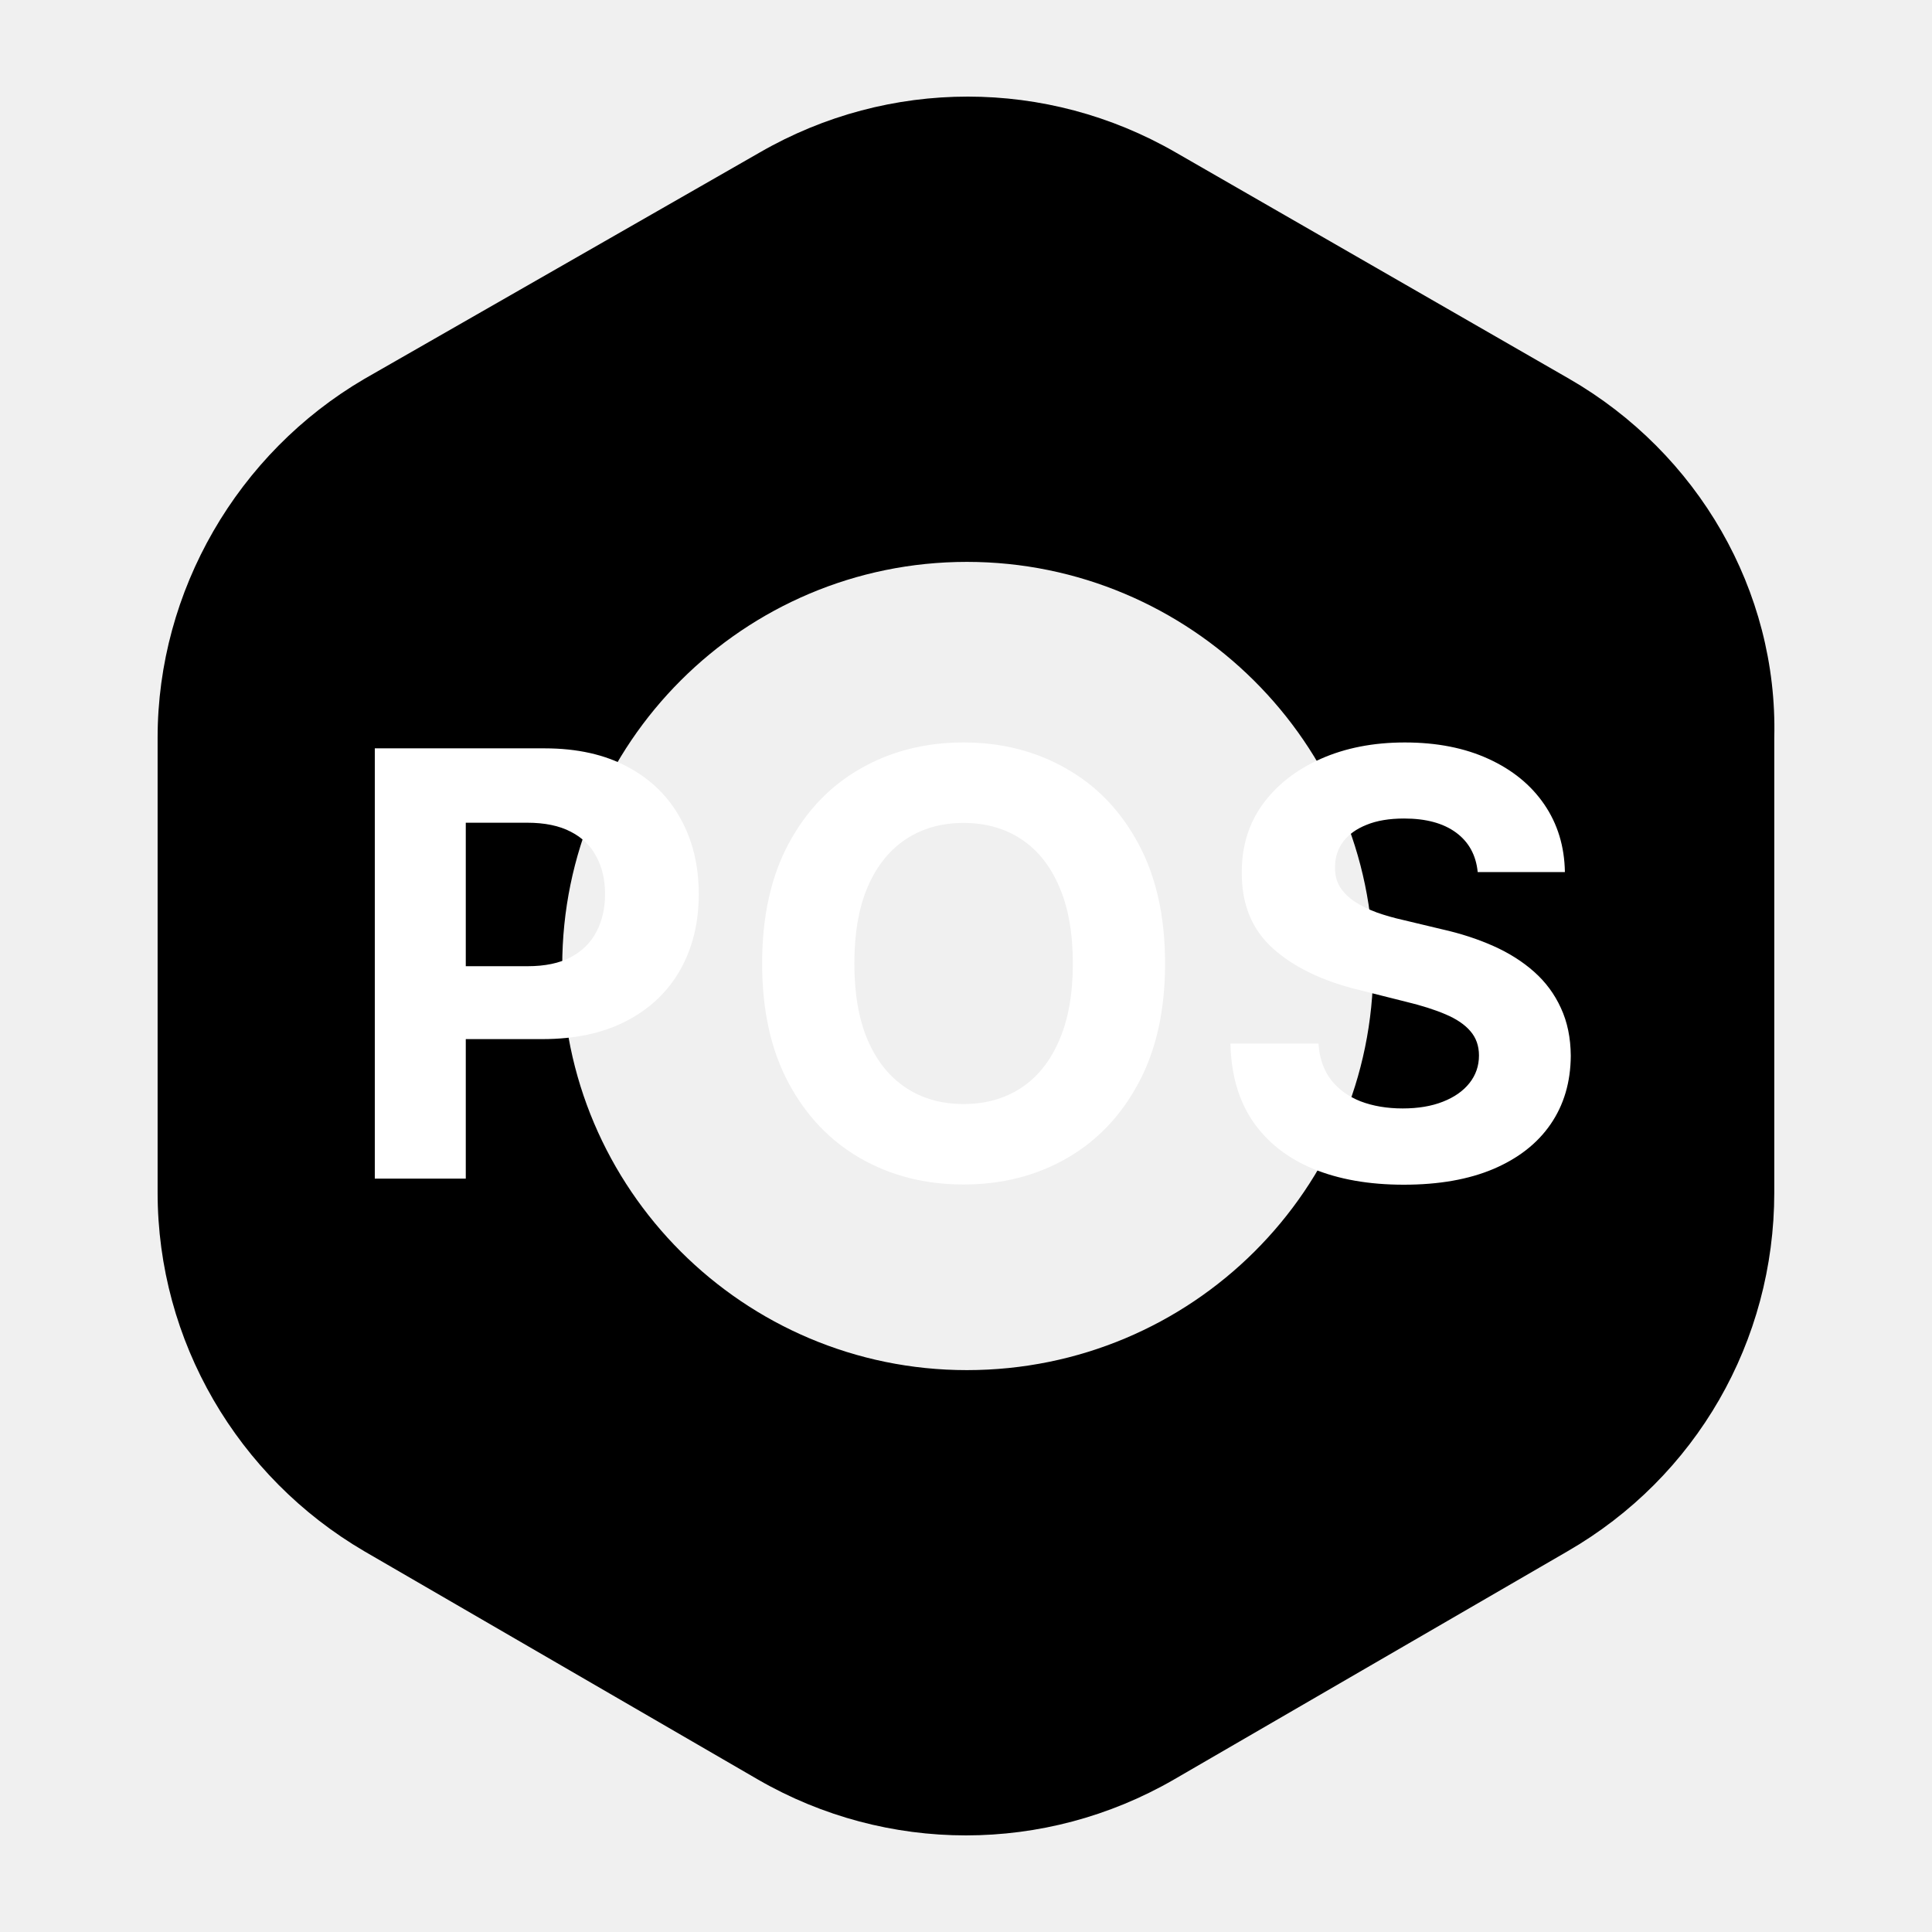
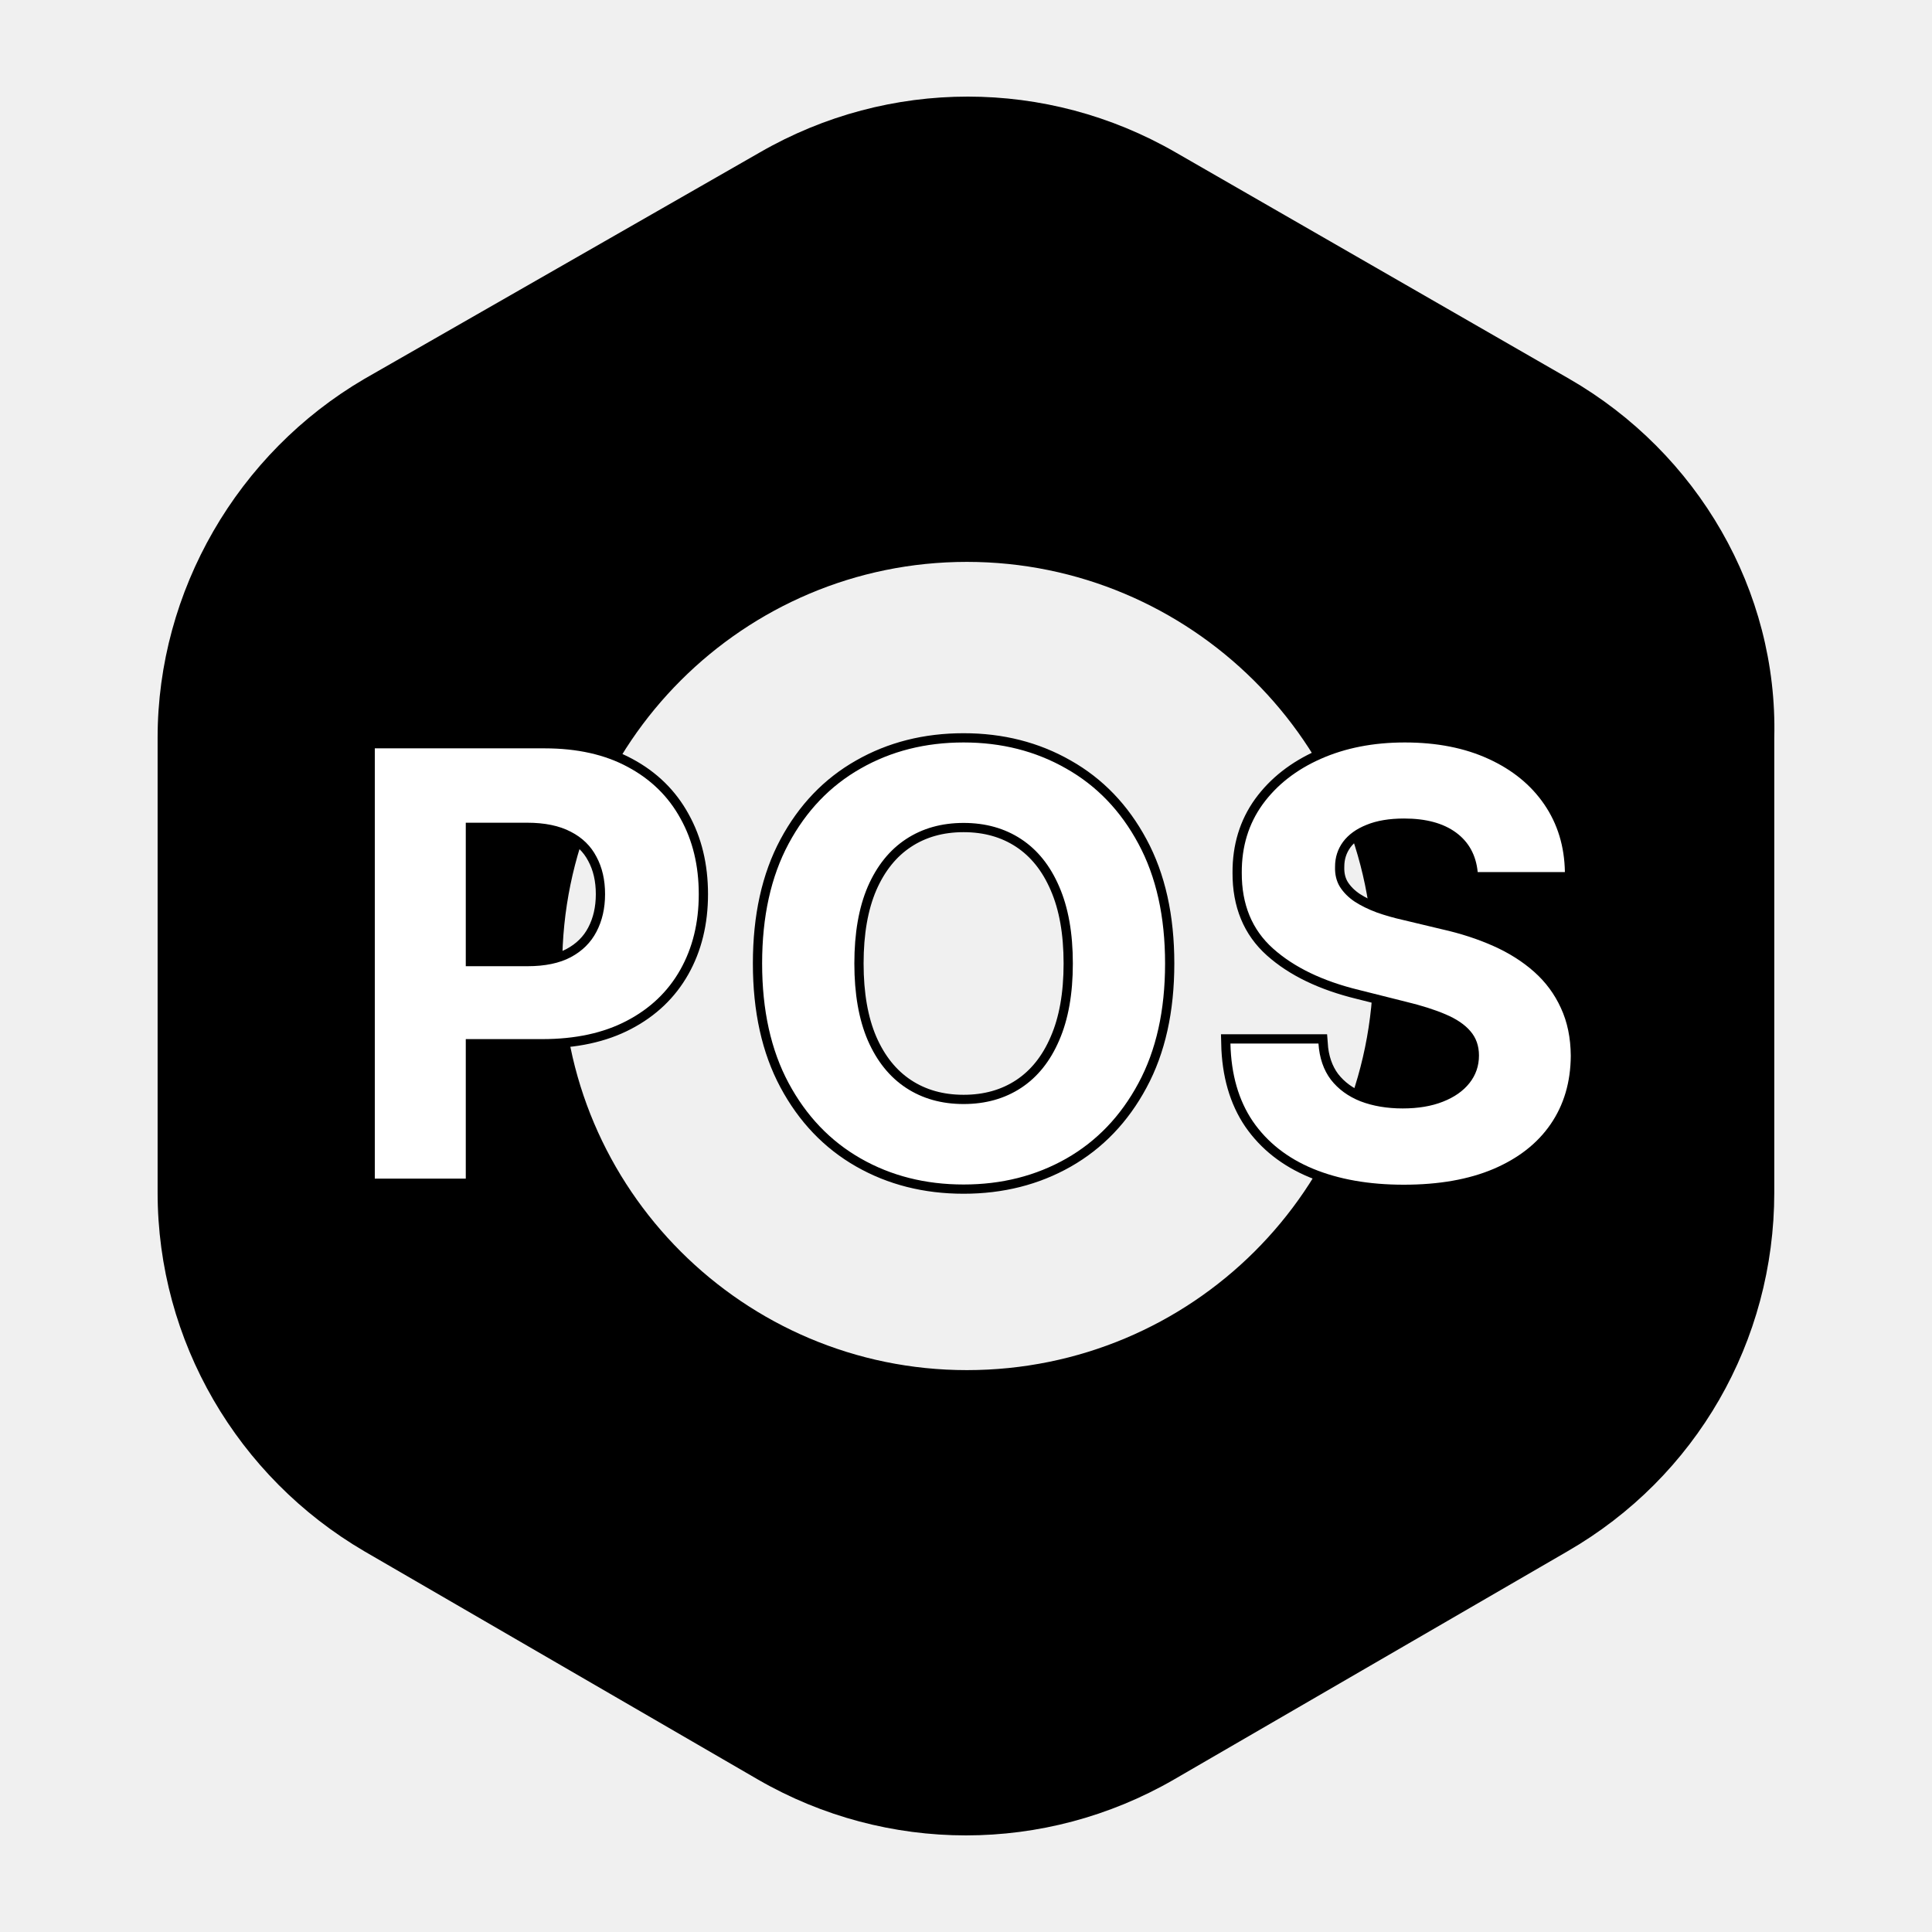
<svg xmlns="http://www.w3.org/2000/svg" width="418" height="418" viewBox="0 0 418 418" fill="none">
  <path d="M339.515 81.966L254.329 32.956C226.457 16.881 192.304 16.881 164.431 32.956L78.852 81.966C51.373 98.041 34.1 127.839 34.1 159.598V258.01C34.1 290.161 51.373 319.566 78.852 335.642L164.039 385.043C191.911 401.119 226.064 401.119 253.936 385.043L339.122 335.642C366.994 319.566 383.875 290.161 383.875 258.01V159.598C384.66 127.839 367.387 98.041 339.515 81.966ZM209.184 296.434C160.899 296.434 121.642 257.225 121.642 209C121.642 160.774 160.899 121.566 209.184 121.566C257.469 121.566 297.118 160.774 297.118 209C297.118 257.225 257.862 296.434 209.184 296.434Z" fill="black" />
-   <path d="M81.091 255V161.909H117.818C124.879 161.909 130.894 163.258 135.864 165.955C140.833 168.621 144.621 172.333 147.227 177.091C149.864 181.818 151.182 187.273 151.182 193.455C151.182 199.636 149.848 205.091 147.182 209.818C144.515 214.545 140.652 218.227 135.591 220.864C130.561 223.5 124.47 224.818 117.318 224.818H93.909V209.045H114.136C117.924 209.045 121.045 208.394 123.5 207.091C125.985 205.758 127.833 203.924 129.045 201.591C130.288 199.227 130.909 196.515 130.909 193.455C130.909 190.364 130.288 187.667 129.045 185.364C127.833 183.03 125.985 181.227 123.5 179.955C121.015 178.652 117.864 178 114.045 178H100.773V255H81.091ZM252.071 208.455C252.071 218.606 250.147 227.242 246.299 234.364C242.48 241.485 237.268 246.924 230.662 250.682C224.087 254.409 216.693 256.273 208.48 256.273C200.208 256.273 192.783 254.394 186.208 250.636C179.632 246.879 174.435 241.439 170.617 234.318C166.799 227.197 164.89 218.576 164.89 208.455C164.89 198.303 166.799 189.667 170.617 182.545C174.435 175.424 179.632 170 186.208 166.273C192.783 162.515 200.208 160.636 208.48 160.636C216.693 160.636 224.087 162.515 230.662 166.273C237.268 170 242.48 175.424 246.299 182.545C250.147 189.667 252.071 198.303 252.071 208.455ZM232.117 208.455C232.117 201.879 231.132 196.333 229.162 191.818C227.223 187.303 224.48 183.879 220.935 181.545C217.39 179.212 213.238 178.045 208.48 178.045C203.723 178.045 199.571 179.212 196.026 181.545C192.48 183.879 189.723 187.303 187.753 191.818C185.814 196.333 184.844 201.879 184.844 208.455C184.844 215.03 185.814 220.576 187.753 225.091C189.723 229.606 192.48 233.03 196.026 235.364C199.571 237.697 203.723 238.864 208.48 238.864C213.238 238.864 217.39 237.697 220.935 235.364C224.48 233.03 227.223 229.606 229.162 225.091C231.132 220.576 232.117 215.03 232.117 208.455ZM319.711 188.682C319.347 185.015 317.787 182.167 315.029 180.136C312.272 178.106 308.529 177.091 303.802 177.091C300.59 177.091 297.878 177.545 295.665 178.455C293.453 179.333 291.756 180.561 290.575 182.136C289.423 183.712 288.847 185.5 288.847 187.5C288.787 189.167 289.135 190.621 289.893 191.864C290.681 193.106 291.756 194.182 293.12 195.091C294.484 195.97 296.059 196.742 297.847 197.409C299.635 198.045 301.544 198.591 303.575 199.045L311.938 201.045C315.999 201.955 319.726 203.167 323.12 204.682C326.514 206.197 329.453 208.061 331.938 210.273C334.423 212.485 336.347 215.091 337.711 218.091C339.105 221.091 339.817 224.53 339.847 228.409C339.817 234.106 338.362 239.045 335.484 243.227C332.635 247.379 328.514 250.606 323.12 252.909C317.756 255.182 311.287 256.318 303.711 256.318C296.196 256.318 289.65 255.167 284.075 252.864C278.529 250.561 274.196 247.152 271.075 242.636C267.984 238.091 266.362 232.47 266.211 225.773H285.256C285.468 228.894 286.362 231.5 287.938 233.591C289.544 235.652 291.681 237.212 294.347 238.273C297.044 239.303 300.09 239.818 303.484 239.818C306.817 239.818 309.711 239.333 312.165 238.364C314.65 237.394 316.575 236.045 317.938 234.318C319.302 232.591 319.984 230.606 319.984 228.364C319.984 226.273 319.362 224.515 318.12 223.091C316.908 221.667 315.12 220.455 312.756 219.455C310.423 218.455 307.559 217.545 304.165 216.727L294.029 214.182C286.181 212.273 279.984 209.288 275.438 205.227C270.893 201.167 268.635 195.697 268.665 188.818C268.635 183.182 270.135 178.258 273.165 174.045C276.226 169.833 280.423 166.545 285.756 164.182C291.09 161.818 297.15 160.636 303.938 160.636C310.847 160.636 316.878 161.818 322.029 164.182C327.211 166.545 331.241 169.833 334.12 174.045C336.999 178.258 338.484 183.136 338.575 188.682H319.711Z" fill="white" />
+   <path d="M81.091 255V161.909H117.818C124.879 161.909 130.894 163.258 135.864 165.955C140.833 168.621 144.621 172.333 147.227 177.091C149.864 181.818 151.182 187.273 151.182 193.455C151.182 199.636 149.848 205.091 147.182 209.818C144.515 214.545 140.652 218.227 135.591 220.864C130.561 223.5 124.47 224.818 117.318 224.818H93.909V209.045H114.136C117.924 209.045 121.045 208.394 123.5 207.091C125.985 205.758 127.833 203.924 129.045 201.591C130.288 199.227 130.909 196.515 130.909 193.455C130.909 190.364 130.288 187.667 129.045 185.364C127.833 183.03 125.985 181.227 123.5 179.955C121.015 178.652 117.864 178 114.045 178H100.773V255H81.091ZM252.071 208.455C252.071 218.606 250.147 227.242 246.299 234.364C242.48 241.485 237.268 246.924 230.662 250.682C224.087 254.409 216.693 256.273 208.48 256.273C200.208 256.273 192.783 254.394 186.208 250.636C179.632 246.879 174.435 241.439 170.617 234.318C166.799 227.197 164.89 218.576 164.89 208.455C164.89 198.303 166.799 189.667 170.617 182.545C174.435 175.424 179.632 170 186.208 166.273C192.783 162.515 200.208 160.636 208.48 160.636C216.693 160.636 224.087 162.515 230.662 166.273C237.268 170 242.48 175.424 246.299 182.545C250.147 189.667 252.071 198.303 252.071 208.455ZM232.117 208.455C232.117 201.879 231.132 196.333 229.162 191.818C227.223 187.303 224.48 183.879 220.935 181.545C217.39 179.212 213.238 178.045 208.48 178.045C203.723 178.045 199.571 179.212 196.026 181.545C192.48 183.879 189.723 187.303 187.753 191.818C185.814 196.333 184.844 201.879 184.844 208.455C184.844 215.03 185.814 220.576 187.753 225.091C189.723 229.606 192.48 233.03 196.026 235.364C199.571 237.697 203.723 238.864 208.48 238.864C213.238 238.864 217.39 237.697 220.935 235.364C224.48 233.03 227.223 229.606 229.162 225.091C231.132 220.576 232.117 215.03 232.117 208.455ZM319.711 188.682C319.347 185.015 317.787 182.167 315.029 180.136C312.272 178.106 308.529 177.091 303.802 177.091C300.59 177.091 297.878 177.545 295.665 178.455C293.453 179.333 291.756 180.561 290.575 182.136C289.423 183.712 288.847 185.5 288.847 187.5C288.787 189.167 289.135 190.621 289.893 191.864C290.681 193.106 291.756 194.182 293.12 195.091C294.484 195.97 296.059 196.742 297.847 197.409C299.635 198.045 301.544 198.591 303.575 199.045L311.938 201.045C315.999 201.955 319.726 203.167 323.12 204.682C326.514 206.197 329.453 208.061 331.938 210.273C334.423 212.485 336.347 215.091 337.711 218.091C339.105 221.091 339.817 224.53 339.847 228.409C339.817 234.106 338.362 239.045 335.484 243.227C332.635 247.379 328.514 250.606 323.12 252.909C317.756 255.182 311.287 256.318 303.711 256.318C296.196 256.318 289.65 255.167 284.075 252.864C278.529 250.561 274.196 247.152 271.075 242.636C267.984 238.091 266.362 232.47 266.211 225.773H285.256C285.468 228.894 286.362 231.5 287.938 233.591C289.544 235.652 291.681 237.212 294.347 238.273C297.044 239.303 300.09 239.818 303.484 239.818C306.817 239.818 309.711 239.333 312.165 238.364C314.65 237.394 316.575 236.045 317.938 234.318C319.302 232.591 319.984 230.606 319.984 228.364C319.984 226.273 319.362 224.515 318.12 223.091C316.908 221.667 315.12 220.455 312.756 219.455C310.423 218.455 307.559 217.545 304.165 216.727L294.029 214.182C286.181 212.273 279.984 209.288 275.438 205.227C270.893 201.167 268.635 195.697 268.665 188.818C268.635 183.182 270.135 178.258 273.165 174.045C276.226 169.833 280.423 166.545 285.756 164.182C291.09 161.818 297.15 160.636 303.938 160.636C310.847 160.636 316.878 161.818 322.029 164.182C327.211 166.545 331.241 169.833 334.12 174.045C336.999 178.258 338.484 183.136 338.575 188.682H319.711Z" fill="white" stroke="black" stroke-width="4" paint-order="stroke" />
</svg>
